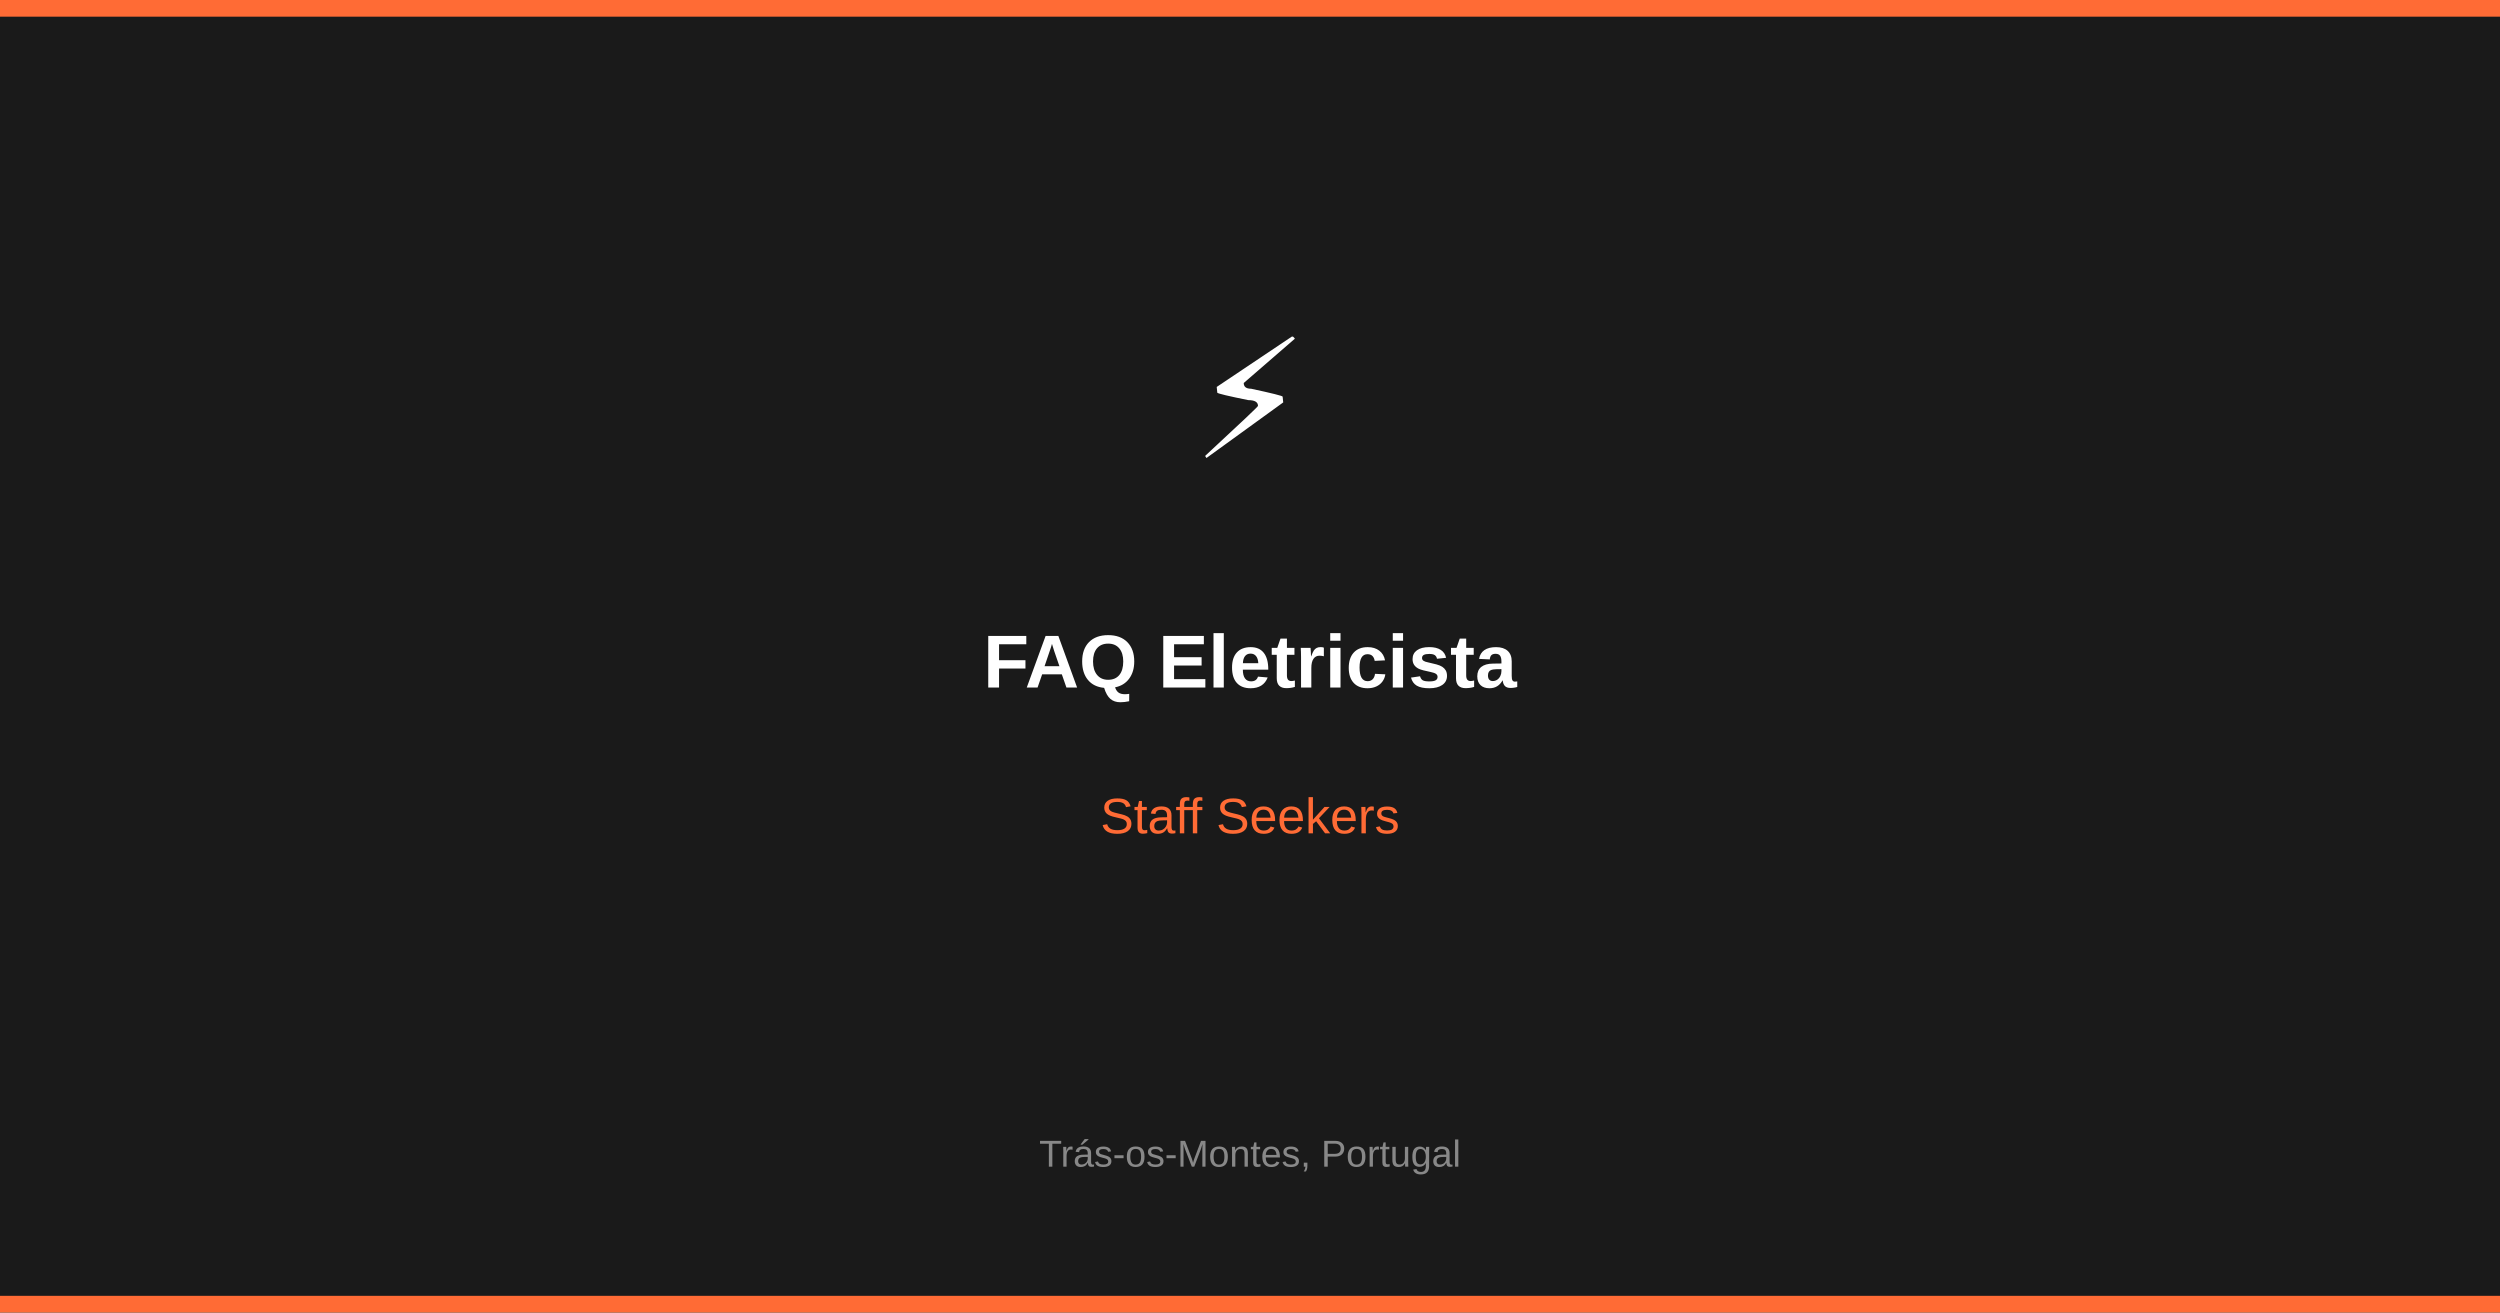
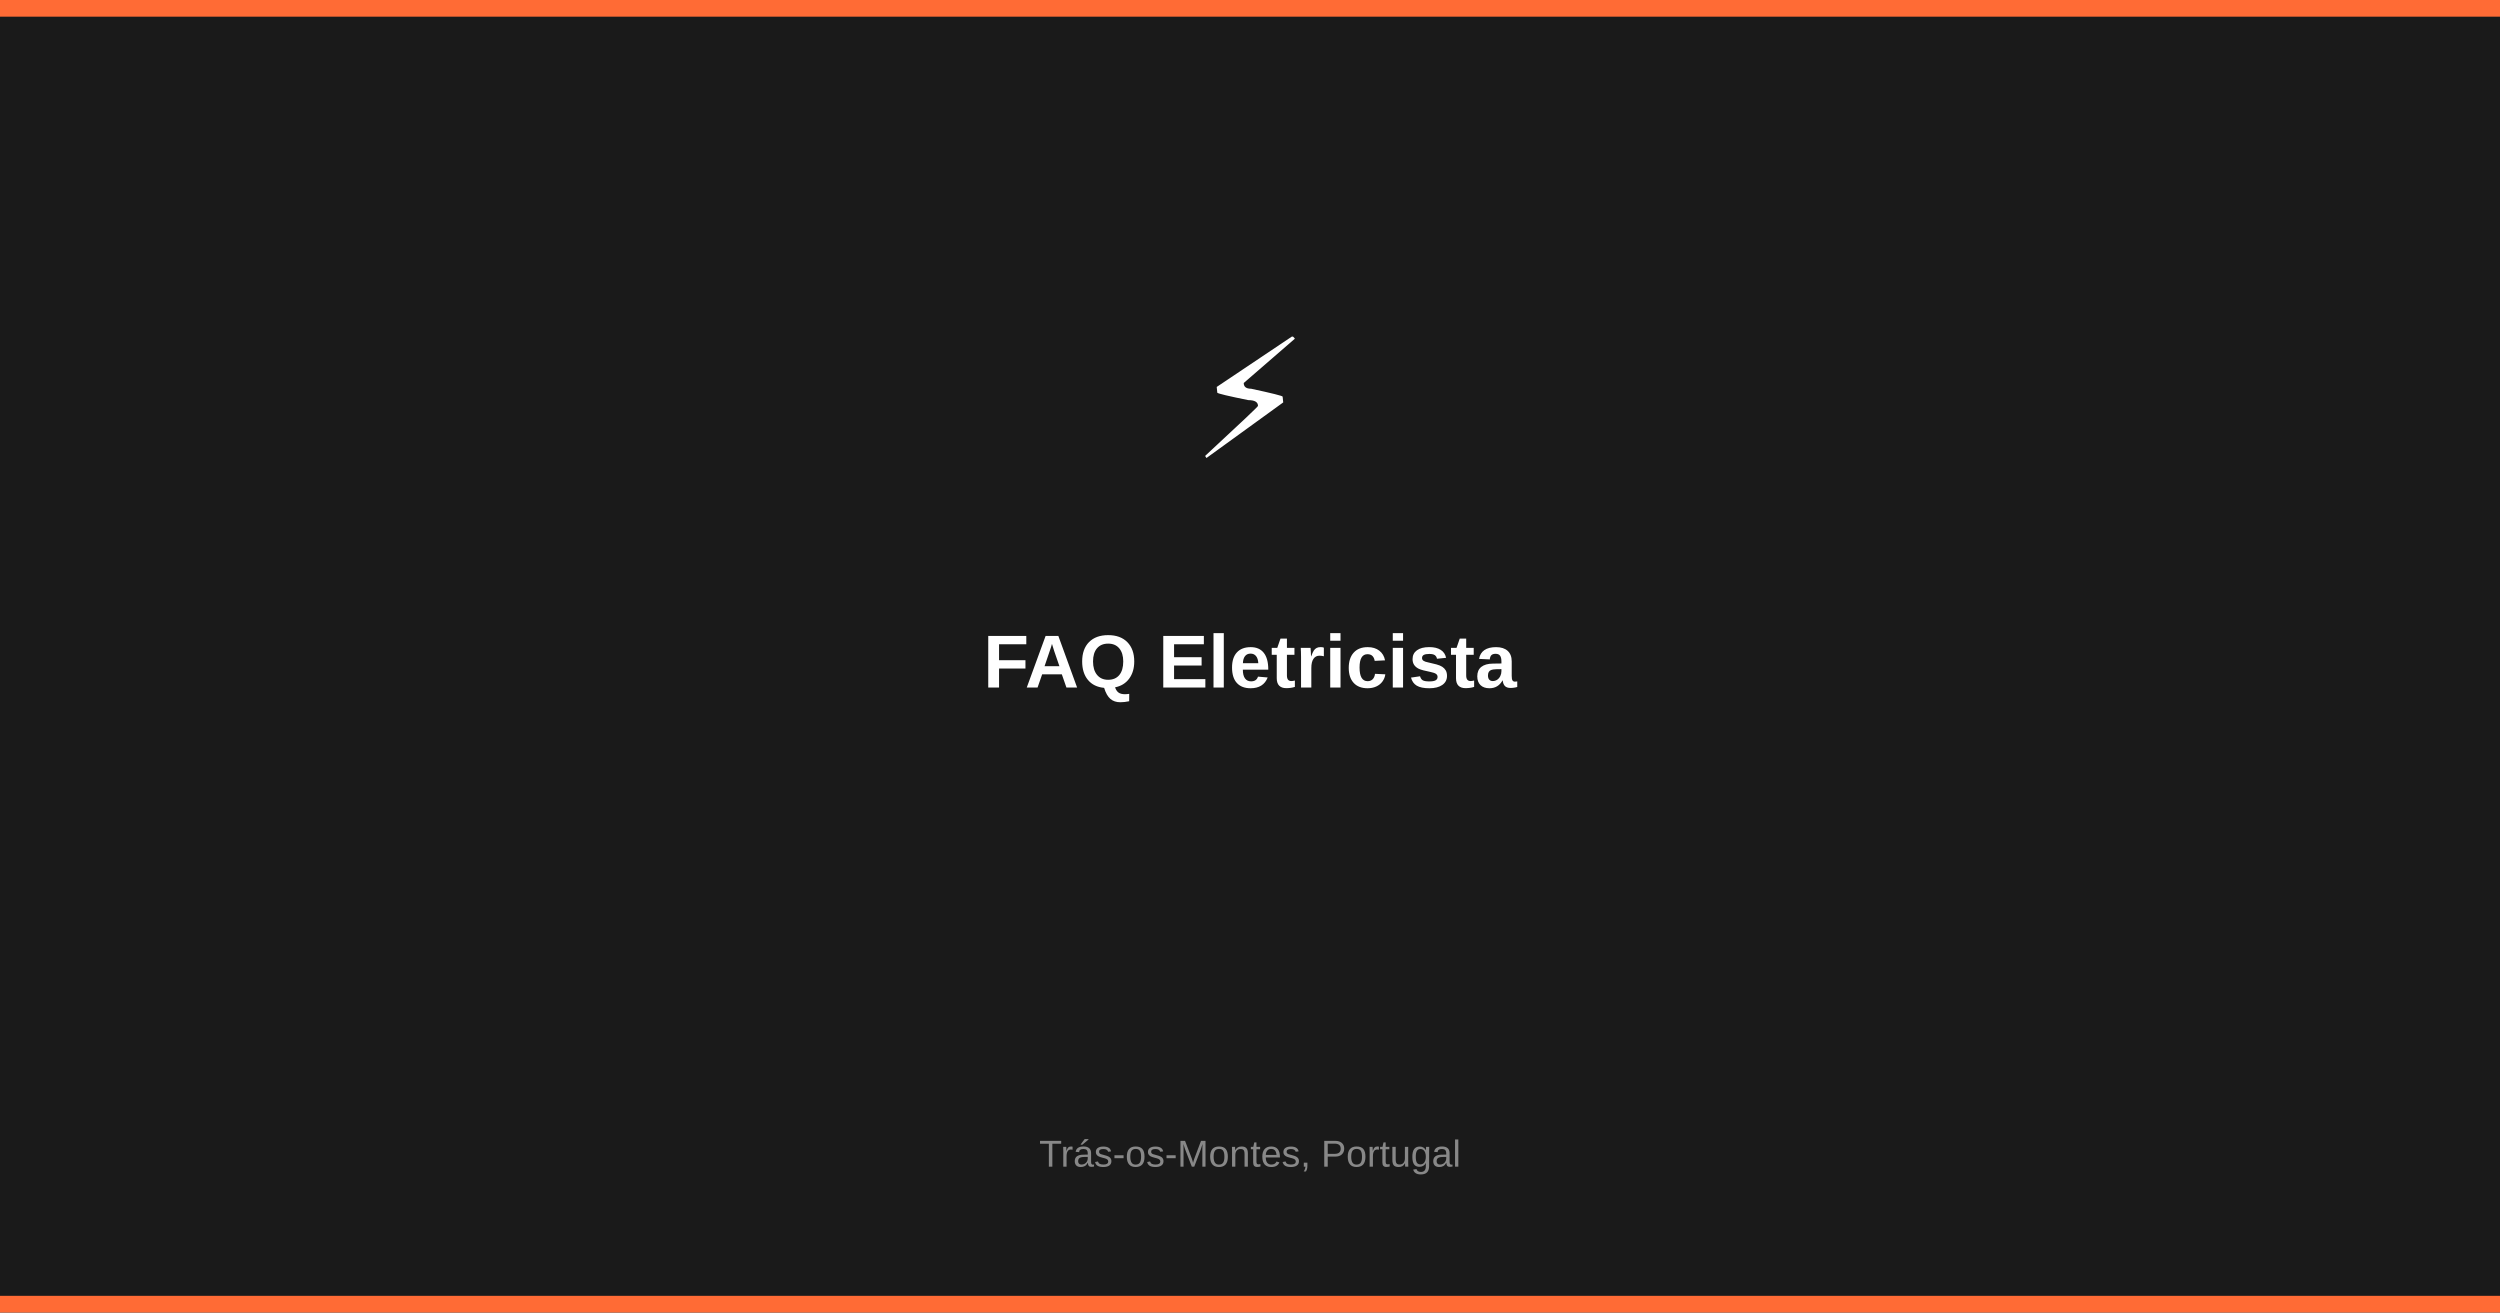
<svg xmlns="http://www.w3.org/2000/svg" width="1200" height="630">
  <rect width="1200" height="630" fill="#1a1a1a" />
  <rect x="0" y="0" width="1200" height="8" fill="#FF6B35" />
  <rect x="0" y="622" width="1200" height="8" fill="#FF6B35" />
  <text x="600" y="220" text-anchor="middle" font-family="Arial,sans-serif" font-size="80" fill="white">⚡</text>
  <text x="600" y="330" text-anchor="middle" font-family="Arial,sans-serif" font-size="36" font-weight="bold" fill="white">FAQ Eletricista</text>
-   <text x="600" y="400" text-anchor="middle" font-family="Arial,sans-serif" font-size="24" fill="#FF6B35">Staff Seekers</text>
+   <text x="600" y="400" text-anchor="middle" font-family="Arial,sans-serif" font-size="24" fill="#FF6B35" />
  <text x="600" y="560" text-anchor="middle" font-family="Arial,sans-serif" font-size="18" fill="#888">Trás-os-Montes, Portugal</text>
</svg>
